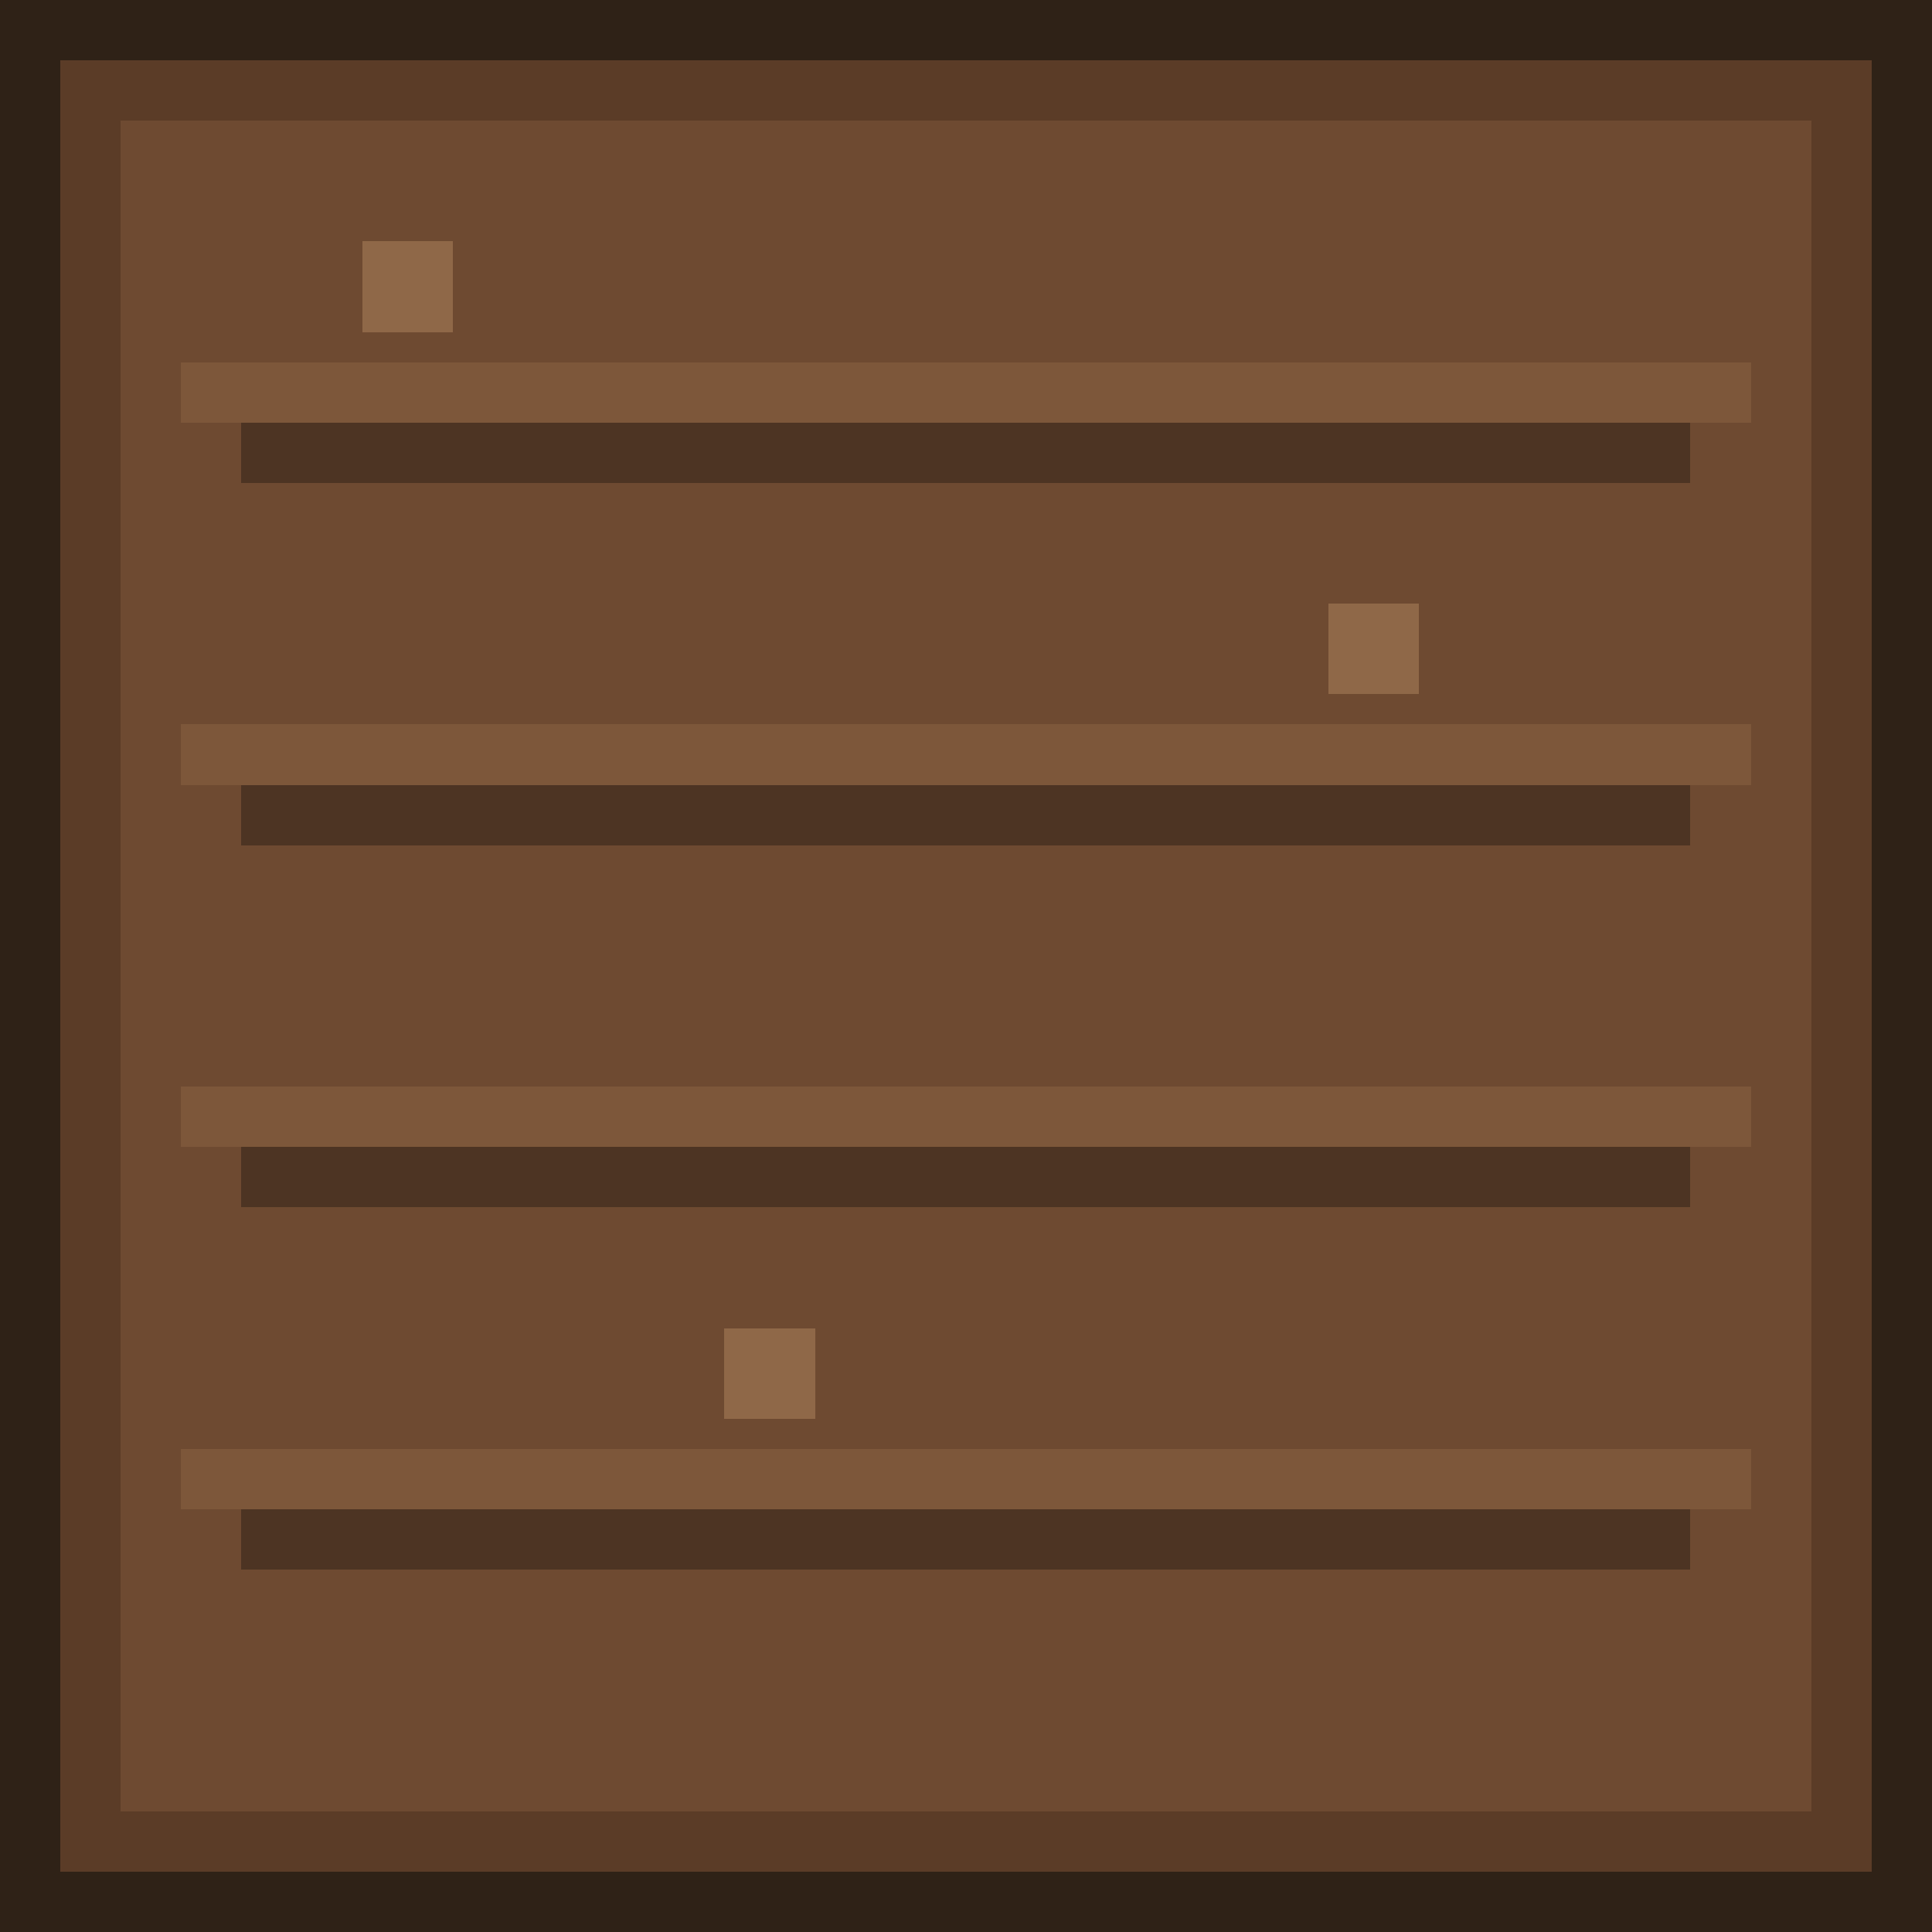
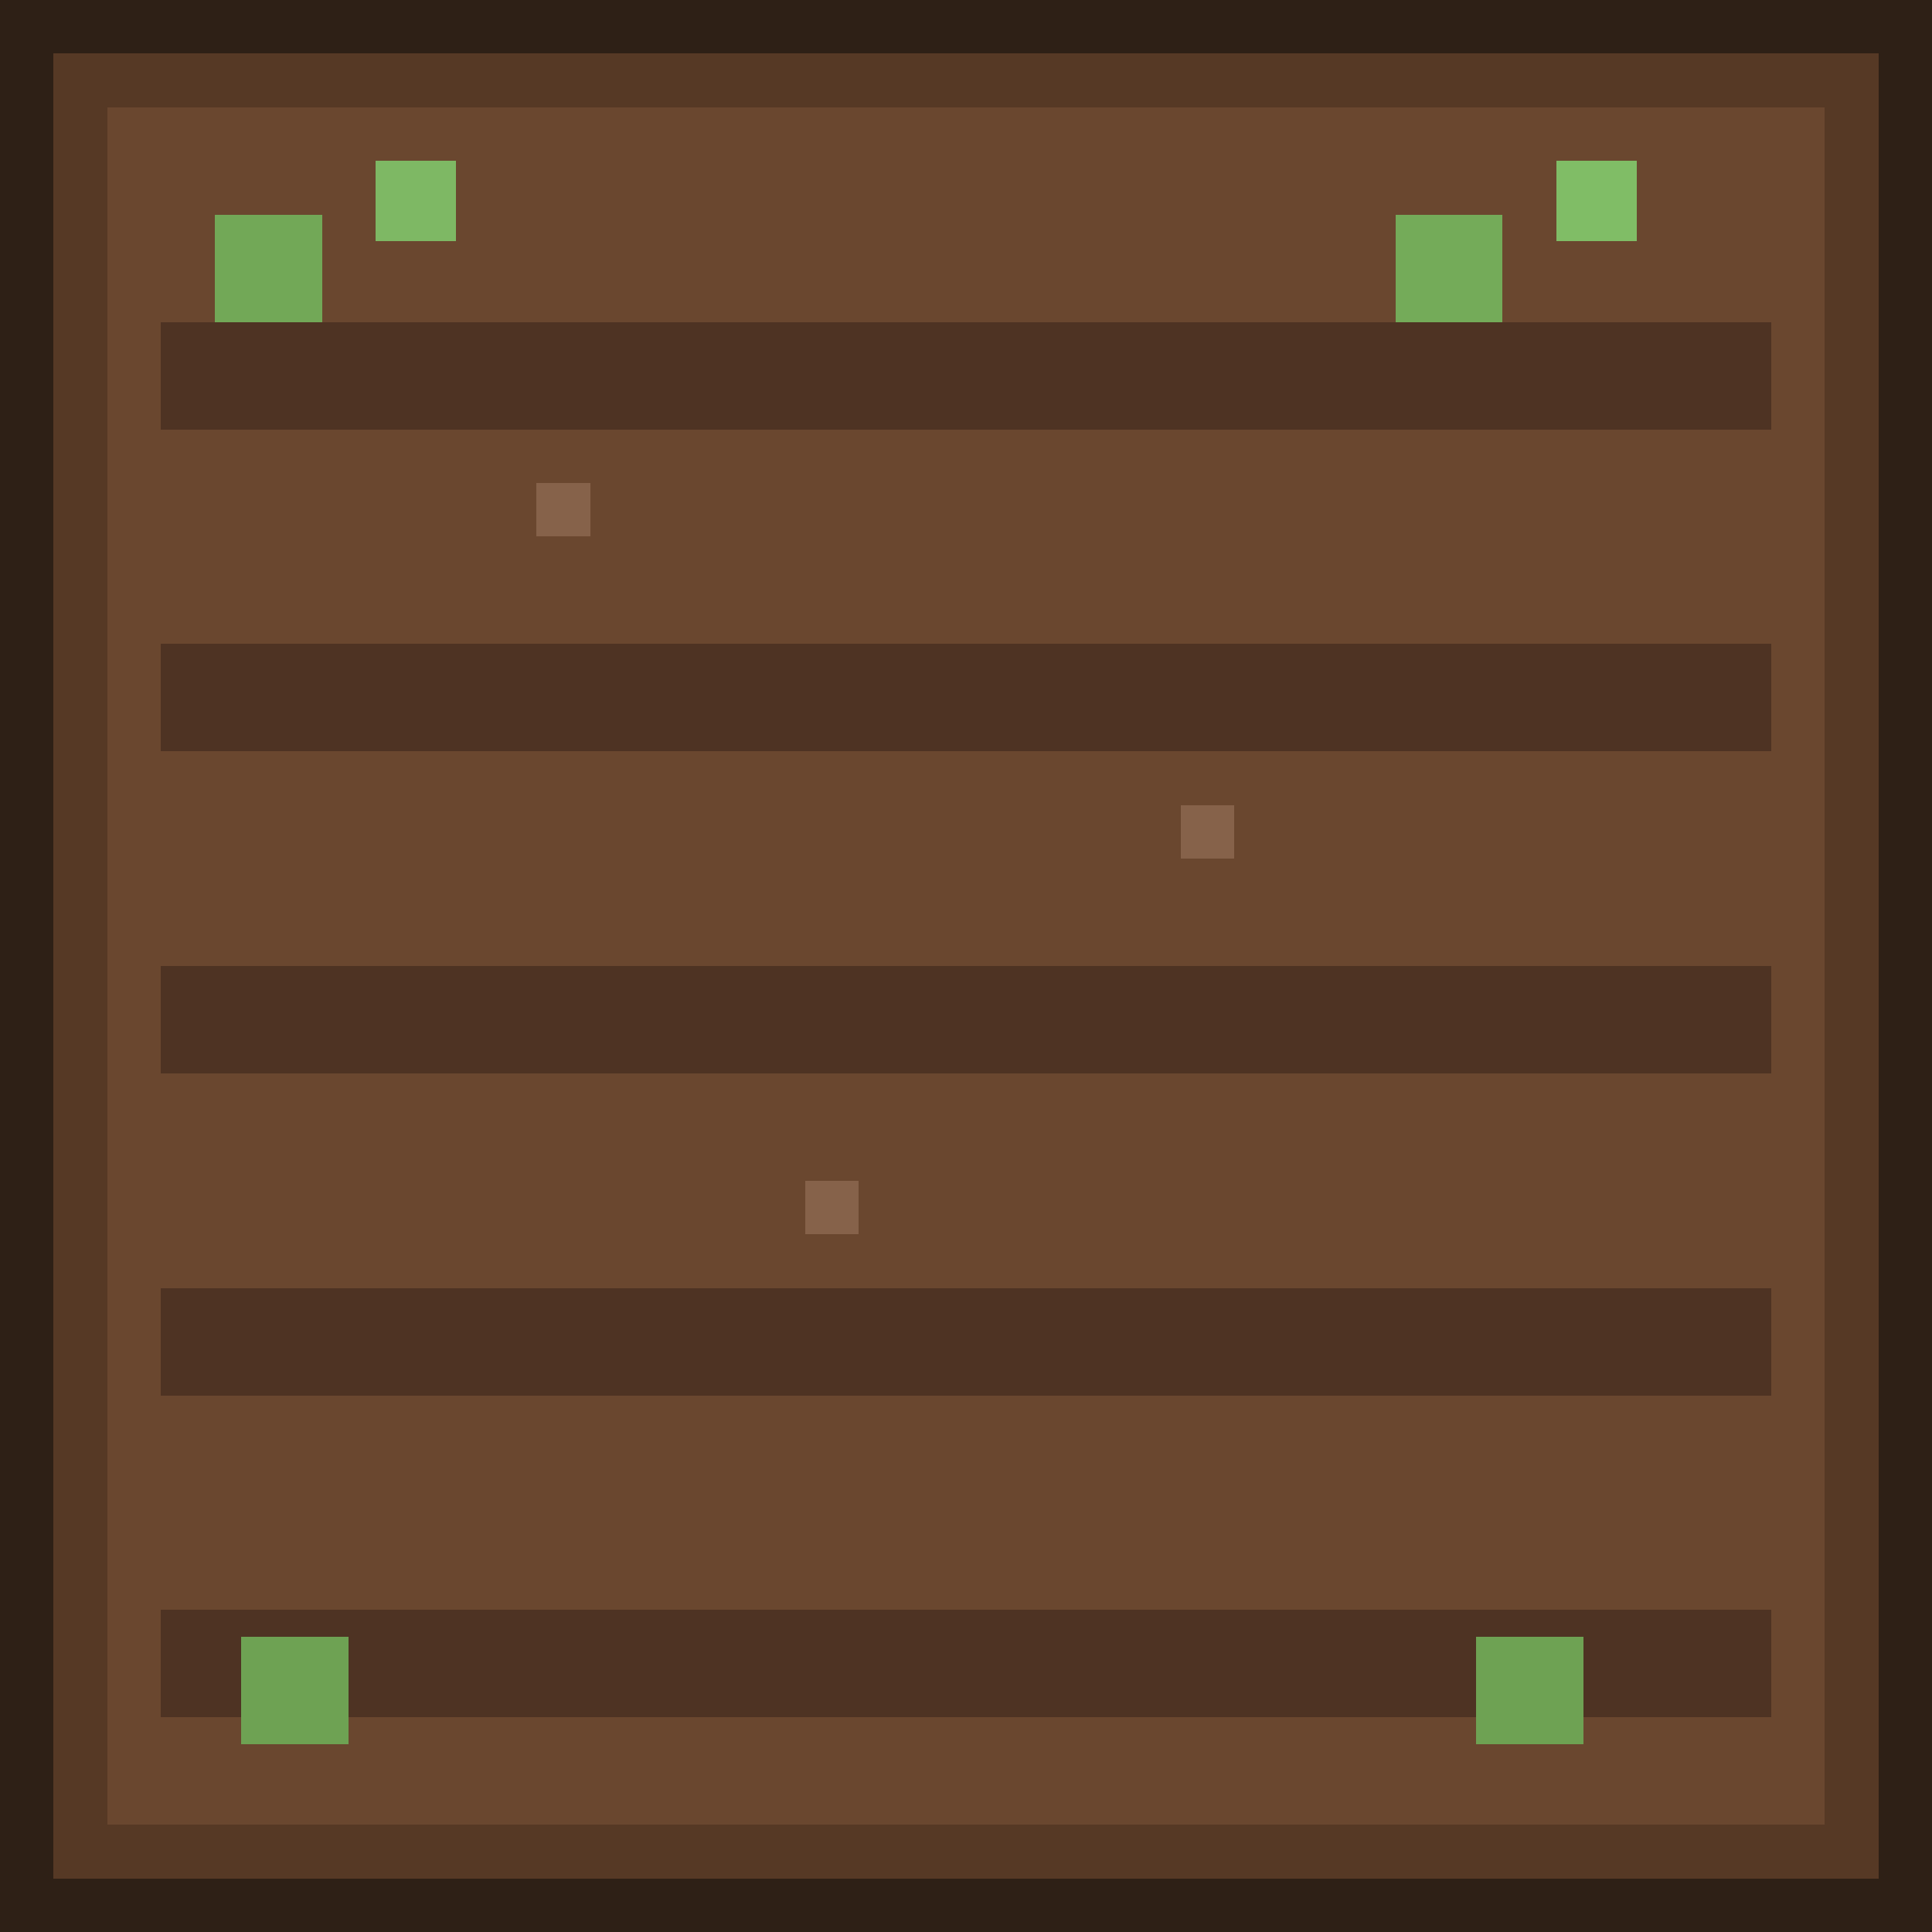
- <svg xmlns="http://www.w3.org/2000/svg" width="64" height="64" viewBox="0 0 64 64" shape-rendering="crispEdges">
-   <rect width="64" height="64" fill="#2f2217" />
-   <rect x="2" y="2" width="60" height="60" fill="#5b3c27" />
-   <rect x="4" y="4" width="56" height="56" fill="#6e4a31" />
-   <rect x="6" y="12" width="52" height="2" fill="#7d573a" />
-   <rect x="6" y="24" width="52" height="2" fill="#7d573a" />
-   <rect x="6" y="36" width="52" height="2" fill="#7d573a" />
-   <rect x="6" y="48" width="52" height="2" fill="#7d573a" />
-   <rect x="8" y="14" width="48" height="2" fill="#4d3423" />
-   <rect x="8" y="26" width="48" height="2" fill="#4d3423" />
-   <rect x="8" y="38" width="48" height="2" fill="#4d3423" />
-   <rect x="8" y="50" width="48" height="2" fill="#4d3423" />
-   <rect x="12" y="8" width="3" height="3" fill="#8f6848" />
-   <rect x="44" y="20" width="3" height="3" fill="#8f6848" />
-   <rect x="24" y="44" width="3" height="3" fill="#8f6848" />
+ <svg xmlns="http://www.w3.org/2000/svg" width="72" height="72" viewBox="0 0 72 72" shape-rendering="crispEdges">
+   <rect width="72" height="72" fill="#2e2016" />
+   <rect x="2" y="2" width="68" height="68" fill="#563925" />
+   <rect x="4" y="4" width="64" height="64" fill="#6a472f" />
+   <rect x="6" y="12" width="60" height="4" fill="#4e3323" />
+   <rect x="6" y="24" width="60" height="4" fill="#4e3323" />
+   <rect x="6" y="36" width="60" height="4" fill="#4e3323" />
+   <rect x="6" y="48" width="60" height="4" fill="#4e3323" />
+   <rect x="6" y="60" width="60" height="4" fill="#4e3323" />
+   <rect x="8" y="8" width="4" height="4" fill="#72a857" />
+   <rect x="14" y="6" width="3" height="3" fill="#7eb864" />
+   <rect x="52" y="8" width="4" height="4" fill="#74ab59" />
+   <rect x="58" y="6" width="3" height="3" fill="#80bd66" />
+   <rect x="9" y="61" width="4" height="4" fill="#6ea253" />
+   <rect x="55" y="61" width="4" height="4" fill="#6ea253" />
+   <rect x="20" y="18" width="2" height="2" fill="#86624a" />
+   <rect x="44" y="30" width="2" height="2" fill="#86624a" />
+   <rect x="30" y="44" width="2" height="2" fill="#86624a" />
</svg>
